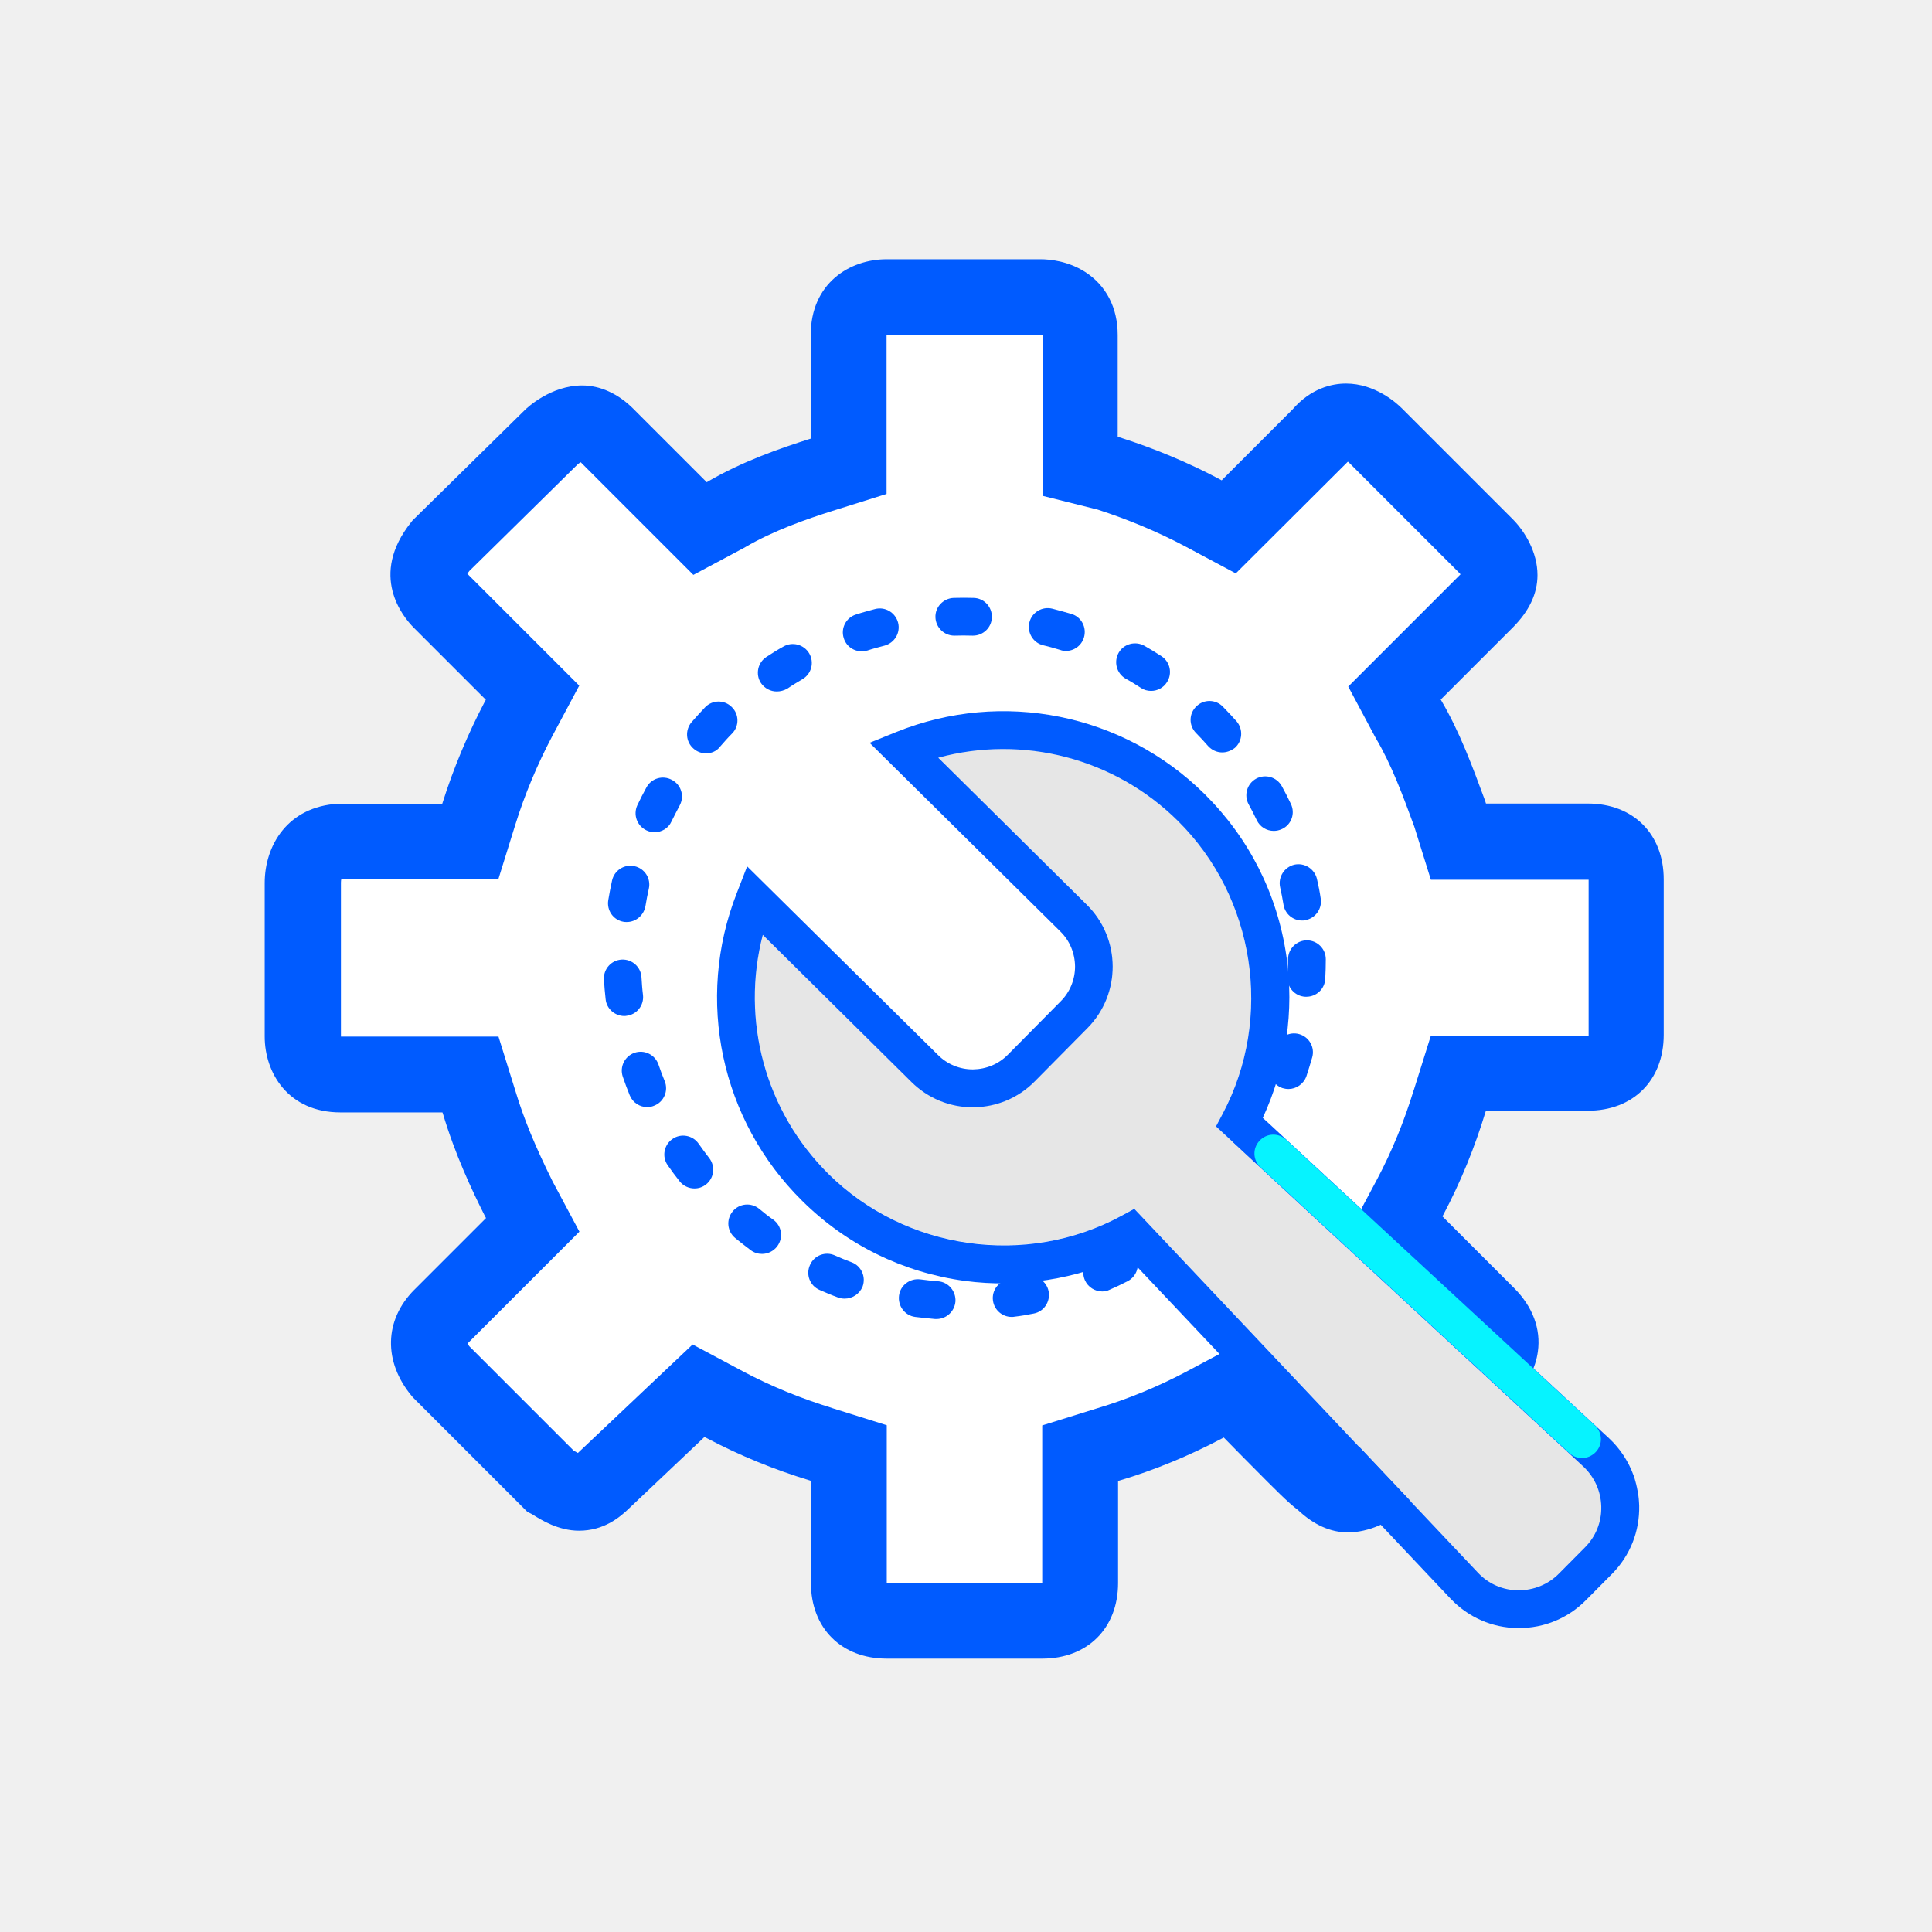
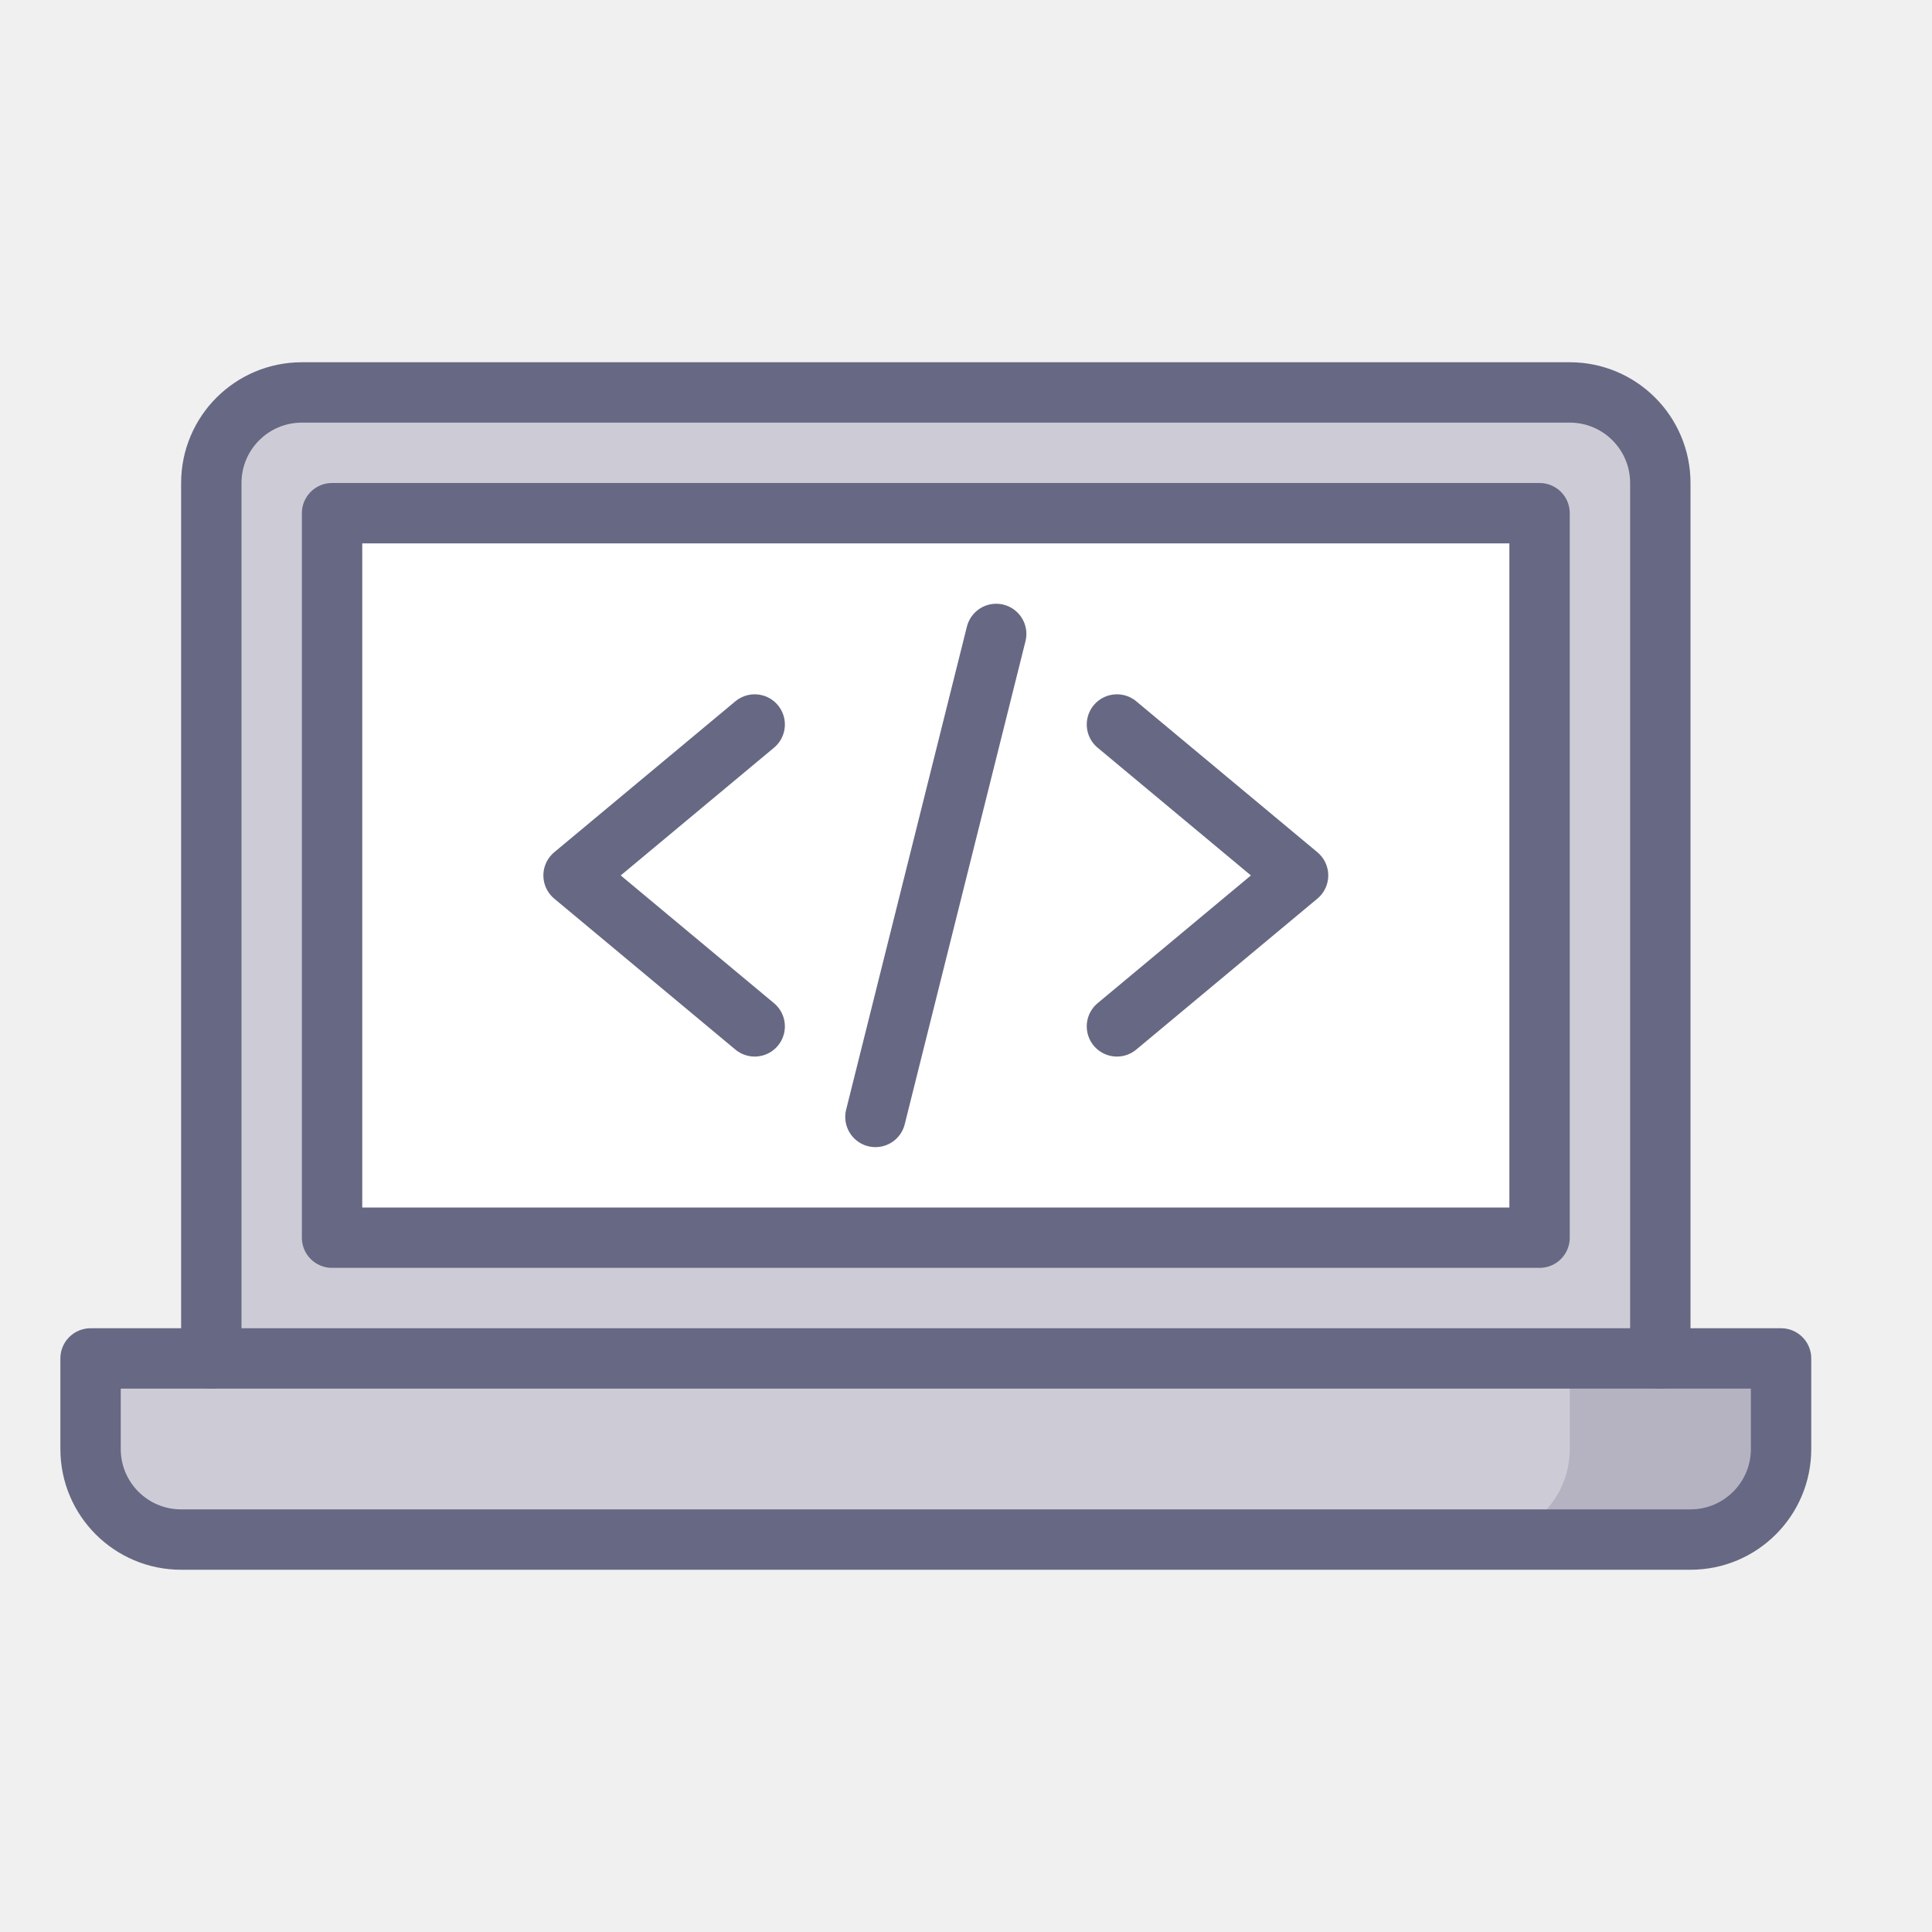
- <svg xmlns="http://www.w3.org/2000/svg" width="32px" height="32px" viewBox="0 0 1024 1024" class="icon" version="1.1">
-   <path d="M370.1 737.5l13.7 7.3c15.6 8.2 33 15.6 51.3 21.1l14.7 4.6v68.7c0 16.5 11 20.2 20.2 20.2h82.4c9.2 0 20.2-3.7 20.2-20.2v-68.7l14.7-4.6c18.3-5.5 35.7-12.8 51.3-21.1l13.7-7.3 11 11c19.2 19.2 32.1 33 37.6 36.6 4.6 4.6 9.2 7.3 13.7 7.3 8.2 0 15.6-6.4 15.6-7.3l58.6-58.6c6.4-6.4 11.9-17.4 0-29.3l-48.5-48.5 7.3-13.7c8.2-15.6 15.6-33 21.1-51.3l4.6-14.7H842c16.5 0 20.2-11 20.2-20.2v-82.4c0-9.2-3.7-20.2-20.2-20.2h-68.7l-4.6-14.7c-6.4-17.4-12.8-34.8-22-50.4l-7.3-13.7 11-11 37.6-37.6c4.6-4.6 7.3-9.2 7.3-13.7 0-6.4-4.6-12.8-7.3-15.6L729.2 231c-1.8-1.8-8.2-7.3-15.6-7.3-4.6 0-9.2 1.8-13.7 7.3l-48.5 48.5-13.7-7.3c-15.6-8.2-33-15.6-50.4-21.1l-14.7-3.7v-69.6c0-17.4-14.7-20.2-21.1-20.2H470c-6.4 0-20.2 2.7-20.2 20.2v69.6l-14.7 4.6c-17.4 5.5-34.8 11.9-50.4 21.1l-13.7 7.3-49.4-49.4c-4.6-4.6-9.2-6.4-12.8-6.4-7.3 0-14.7 5.5-16.5 7.3l-58.6 57.7c-3.7 4.6-12.8 16.5 0 29.3l48.5 48.6-7.3 13.7c-8.2 15.6-15.6 33-21.1 50.4l-4.6 14.7h-68.7c-16.5 0.9-20.2 13.7-20.2 22v81.5c0 6.4 2.7 20.2 20.2 20.2h68.7l4.6 14.7c5.5 18.3 12.8 34.8 21.1 51.3l7.3 13.7-48.5 48.5c-11.9 11.9-4.6 23.8 0 29.3l57.7 57.7c1.8 0.9 9.2 6.4 15.6 6.4 4.6 0 8.2-1.8 12.8-6.4l50.3-47.7z" fill="#FFFFFF" />
-   <path d="M496.4 699.1h-0.8c-3.5-0.3-7-0.7-10.5-1.1-5.5-0.7-9.3-5.8-8.6-11.3s5.8-9.3 11.3-8.6c3.1 0.4 6.3 0.8 9.4 1 5.5 0.4 9.6 5.3 9.2 10.8-0.5 5.3-4.9 9.2-10 9.2z m39.8-1.1c-4.9 0-9.2-3.6-9.9-8.6-0.8-5.5 3.1-10.5 8.5-11.3 3.1-0.4 6.2-0.9 9.3-1.5 5.4-1.1 10.7 2.5 11.7 7.9s-2.5 10.7-7.9 11.7c-3.4 0.7-6.9 1.3-10.4 1.7-0.3 0.1-0.8 0.1-1.3 0.1z m-88.5-9.7c-1.2 0-2.3-0.2-3.5-0.6-3.3-1.2-6.6-2.6-9.8-4-5.1-2.2-7.4-8.1-5.1-13.2 2.2-5.1 8.1-7.4 13.2-5.1 2.9 1.3 5.8 2.5 8.8 3.6 5.2 1.9 7.8 7.7 5.9 12.9-1.6 3.9-5.4 6.4-9.5 6.4z m136.5-3.8c-3.8 0-7.5-2.2-9.2-6-2.2-5.1 0.1-11 5.1-13.2 2.9-1.3 5.7-2.6 8.5-4 4.9-2.5 10.9-0.5 13.4 4.4s0.5 10.9-4.4 13.4c-3.1 1.6-6.3 3.1-9.5 4.5-1.2 0.6-2.5 0.9-3.9 0.9z m-180.3-19.9c-2.1 0-4.1-0.6-5.9-1.9-2.8-2.1-5.6-4.3-8.3-6.5-4.3-3.5-4.9-9.8-1.4-14.1 3.5-4.3 9.8-4.9 14.1-1.4 2.4 2 4.9 4 7.5 5.8 4.5 3.3 5.4 9.5 2.1 14-2 2.7-5.1 4.1-8.1 4.1z m222.7-6.3c-2.9 0-5.7-1.2-7.7-3.6-3.5-4.3-2.9-10.6 1.3-14.1 2.4-2 4.8-4.1 7.1-6.2 4.1-3.7 10.4-3.5 14.1 0.6 3.7 4.1 3.5 10.4-0.6 14.1-2.6 2.4-5.2 4.7-7.9 6.9-1.8 1.6-4.1 2.3-6.3 2.3z m-258.5-28.4c-3 0-5.9-1.3-7.9-3.8-2.2-2.8-4.3-5.6-6.3-8.5-3.2-4.5-2-10.8 2.5-13.9 4.5-3.2 10.8-2 13.9 2.5 1.8 2.6 3.7 5.1 5.6 7.6 3.4 4.4 2.6 10.6-1.7 14-1.8 1.4-3.9 2.1-6.1 2.1z m292.2-8.2c-2 0-4-0.6-5.7-1.8-4.5-3.1-5.7-9.4-2.5-13.9 1.8-2.6 3.5-5.2 5.2-7.9 2.9-4.7 9.1-6.2 13.8-3.3 4.7 2.9 6.2 9.1 3.3 13.8-1.8 3-3.8 5.9-5.8 8.8-2 2.8-5.1 4.3-8.3 4.3z m-317.2-34.9c-3.9 0-7.7-2.3-9.3-6.2-1.3-3.2-2.6-6.6-3.7-9.9-1.8-5.2 1-10.9 6.2-12.7 5.2-1.8 10.9 1 12.7 6.2 1 3 2.1 5.9 3.3 8.8 2.1 5.1-0.4 11-5.5 13-1.1 0.5-2.4 0.8-3.7 0.8z m339.8-9.6c-1.1 0-2.2-0.2-3.2-0.5-5.2-1.8-8-7.5-6.2-12.7 1-3 2-6 2.8-9 1.5-5.3 7-8.4 12.3-6.9 5.3 1.5 8.4 7 6.9 12.3-1 3.4-2 6.8-3.1 10.1-1.5 4.1-5.4 6.7-9.5 6.7z m-352-38.7c-5 0-9.4-3.8-9.9-8.9-0.4-3.5-0.7-7-0.9-10.5-0.3-5.5 3.9-10.2 9.4-10.5 5.5-0.3 10.2 3.9 10.5 9.4 0.2 3.1 0.4 6.3 0.8 9.4 0.6 5.5-3.3 10.4-8.8 11-0.4 0.1-0.8 0.1-1.1 0.1z m361.5-10.2h-0.6c-5.5-0.3-9.7-5-9.4-10.5 0.2-3.1 0.3-6.3 0.3-9.4 0-5.5 4.5-10 10-10s10 4.5 10 10c0 3.5-0.1 7-0.3 10.5-0.3 5.3-4.7 9.4-10 9.4z m-360.2-39.6c-0.5 0-1.1 0-1.6-0.1-5.5-0.9-9.1-6-8.2-11.5 0.6-3.5 1.2-6.9 2-10.4 1.2-5.4 6.5-8.8 11.9-7.6 5.4 1.2 8.8 6.5 7.6 11.9-0.7 3.1-1.3 6.2-1.8 9.3-0.9 4.9-5.1 8.4-9.9 8.4z m357.9-0.8c-4.8 0-9-3.5-9.8-8.3-0.5-3.1-1.1-6.2-1.8-9.3-1.2-5.4 2.2-10.7 7.5-12 5.4-1.2 10.7 2.2 12 7.5 0.8 3.4 1.5 6.9 2 10.4 0.9 5.4-2.8 10.6-8.2 11.5-0.6 0.2-1.1 0.2-1.7 0.2z m-343.2-46.8c-1.4 0-2.9-0.3-4.3-1-5-2.4-7.1-8.3-4.8-13.3 1.5-3.2 3.1-6.3 4.8-9.4 2.6-4.9 8.7-6.7 13.6-4 4.9 2.6 6.7 8.7 4 13.6-1.5 2.8-2.9 5.6-4.3 8.4-1.6 3.6-5.2 5.7-9 5.7z m328.2-0.7c-3.7 0-7.3-2.1-9-5.7-1.3-2.8-2.8-5.7-4.3-8.4-2.6-4.8-0.9-10.9 4-13.6 4.8-2.6 10.9-0.9 13.6 4 1.7 3.1 3.3 6.2 4.8 9.4 2.4 5 0.3 11-4.7 13.3-1.5 0.7-2.9 1-4.4 1z m-300.9-41.1c-2.3 0-4.7-0.8-6.6-2.5-4.2-3.6-4.6-9.9-1-14.1 2.3-2.6 4.7-5.3 7.1-7.8 3.8-4 10.2-4.1 14.1-0.2 4 3.8 4.1 10.2 0.2 14.1-2.2 2.2-4.3 4.6-6.4 7-1.8 2.4-4.6 3.5-7.4 3.5z m273.6-0.5c-2.8 0-5.5-1.2-7.5-3.4-2.1-2.4-4.2-4.7-6.4-6.9-3.9-4-3.8-10.3 0.2-14.1 3.9-3.9 10.3-3.8 14.1 0.2 2.4 2.5 4.9 5.1 7.2 7.7 3.6 4.2 3.2 10.5-0.9 14.1-2.1 1.6-4.4 2.4-6.7 2.4z m-236.1-32.3c-3.3 0-6.4-1.6-8.4-4.5-3-4.6-1.7-10.8 2.9-13.8 2.9-1.9 5.9-3.8 9-5.5 4.8-2.8 10.9-1.1 13.7 3.6 2.8 4.8 1.2 10.9-3.6 13.7-2.7 1.6-5.4 3.2-8 5-1.8 1-3.7 1.5-5.6 1.5z m198.4-0.3c-1.9 0-3.8-0.5-5.4-1.6-2.6-1.7-5.3-3.4-8.1-4.9-4.8-2.8-6.4-8.9-3.7-13.7s8.9-6.4 13.7-3.7c3 1.7 6.1 3.6 9 5.5 4.6 3 5.9 9.2 2.9 13.8-1.9 3-5.1 4.6-8.4 4.6z m-153.4-21c-4.3 0-8.2-2.7-9.5-7-1.7-5.3 1.3-10.9 6.5-12.5 3.3-1.1 6.8-2 10.1-2.9 5.4-1.4 10.8 1.9 12.2 7.2 1.4 5.4-1.9 10.8-7.2 12.2-3 0.8-6.1 1.6-9.1 2.6-1 0.2-2 0.4-3 0.4zM565 345c-1 0-2-0.1-3-0.5-3-0.9-6-1.8-9.1-2.5-5.4-1.3-8.6-6.8-7.3-12.1 1.3-5.4 6.8-8.6 12.1-7.3 3.4 0.9 6.8 1.8 10.2 2.8 5.3 1.6 8.2 7.2 6.6 12.5-1.3 4.3-5.2 7.1-9.5 7.1z m-59.2-8.1c-5.4 0-9.8-4.3-10-9.7-0.2-5.5 4.2-10.1 9.7-10.3 3.5-0.1 7.1-0.1 10.5 0 5.5 0.1 9.9 4.7 9.7 10.3-0.1 5.4-4.6 9.7-10 9.7h-0.3c-3.1-0.1-6.3-0.1-9.5 0h-0.1z" fill="#005BFF" />
-   <path d="M552.4 879.1H470c-24 0-40.2-16.1-40.2-40.2v-54l-0.5-0.2c-18.8-5.7-37.2-13.2-54.8-22.5l-1.1-0.6-39.7 37.6c-5.3 5.2-13.8 12.1-26.8 12.1-10.9 0-20.1-5.7-24.5-8.5-0.2-0.1-0.3-0.2-0.5-0.3l-2.4-1.2-60.6-60.6-0.6-0.7c-15.2-18.2-14.7-40.3 1.2-56.3l38.1-38.1-0.6-1.1c-7-13.9-15.8-32.6-22.3-54.4l-0.2-0.5h-54c-27.6 0-40.2-20.8-40.2-40.2V468c0-19.8 12.1-40.5 39-42h55.1l0.2-0.6c5.8-18.4 13.6-36.9 22.5-53.8l0.4-0.7-38.1-38.1c-6-6-23.9-27.9-1.5-56l0.7-0.9 59.5-58.5c1.4-1.4 13.9-13.1 30.5-13.1 9.5 0 19.1 4.4 27 12.3l39 39 0.3-0.2c18.4-10.8 38.6-17.8 54.1-22.7l0.7-0.2v-54.9c0-27.6 20.8-40.2 40.2-40.2h81.5c5 0 14.6 0.9 23.7 6.7 11.2 7.2 17.3 19 17.3 33.4v54l0.7 0.2c18.3 5.8 36.9 13.5 53.7 22.5l0.7 0.4 37.5-37.5c9.8-11.3 20.9-13.8 28.4-13.8 15.3 0 26.6 10.1 29.7 13.2l58.6 58.6c6.4 6.4 13.2 17.5 13.2 29.7 0 9.8-4.4 19.1-13.2 27.9l-38.1 38.1 0.2 0.3c10 17 16.7 35.4 23.3 53.2l0.5 1.6h54c24 0 40.2 16.1 40.2 40.2v82.4c0 24-16.1 40.2-40.2 40.2h-54l-0.2 0.5c-5.7 18.8-13.2 37.3-22.5 54.8l-0.4 0.7 38.1 38.1c9.7 9.7 14.2 21.6 12.5 33.6-1.2 8.7-5.5 17-12.5 24L745.3 798c-7.1 9-20.5 14.2-30.8 14.2-9.3 0-18.2-4-26.6-11.9-5.2-3.9-11.7-10.5-24.5-23.4-4.3-4.3-9.1-9.2-14.3-14.5l-0.5-0.5-0.7 0.4c-17.6 9.3-36 16.9-54.8 22.5l-0.5 0.2v54c0 24-16.2 40.1-40.2 40.1z m-82.4-38z m-0.2-2h82.6V755.5l28.9-9c16.4-4.9 32.4-11.5 47.7-19.6l26.8-14.3 21.5 21.5c5.4 5.4 10.2 10.3 14.5 14.7 8.5 8.7 17.4 17.6 20 19.5l1.7 1.1 1.3 1.4 0.5 0.5 59.1-59.1c0.2-0.2 0.3-0.4 0.5-0.5-0.1-0.2-0.3-0.3-0.5-0.5l-59-59 14.3-26.8c8.1-15.2 14.6-31.3 19.6-47.6l0.1-0.2 9-28.7H842v-82.5-0.1H758.4l-8.8-28.2c-6.2-16.9-12.1-32.8-20.3-46.7l-0.4-0.7-14.3-26.8 59-59 0.5-0.5c-0.2-0.2-0.3-0.4-0.5-0.6L715 245.2c-0.2-0.1-0.3-0.3-0.6-0.5L655 303.9l-26.8-14.3c-14.5-7.7-30.6-14.4-46.4-19.5l-29.2-7.3v-85.2-0.1c-0.4-0.1-0.7-0.1-1.1-0.1H470h-0.1V261.8l-28.7 9c-13.6 4.3-31.2 10.4-46.2 19.2l-0.7 0.4-26.8 14.3-59.7-59.7c-0.6 0.3-1.1 0.7-1.5 1l-57.5 56.6c-0.5 0.6-0.8 1.1-1.1 1.5l0.3 0.3 59 59-14.3 26.8c-7.8 14.7-14.6 30.9-19.6 47l-8.9 28.6h-82.7c-0.2 0-0.4 0.1-0.6 0.1-0.1 0.5-0.2 1.1-0.2 1.9v81.6h83.5l9 28.9c4.4 14.6 10.5 29.4 19.7 47.9l14.2 26.6-59 59-0.3 0.3c0.2 0.4 0.5 0.9 1 1.5l55.2 55.2c0.6 0.3 1.4 0.9 2.3 1.3l60.8-57.5 26.4 14.1c15.2 8.1 31.3 14.6 47.6 19.6l0.2 0.1 28.7 9V839c-0.2 0-0.2 0.1-0.2 0.1z m-187.4-36.3z m-35.5-89.7z m529.1-0.3zM246.8 303.3z m59.6-57.5l-0.2 0.2c0.1-0.1 0.2-0.1 0.2-0.2z m3-1.5z m-3.2-0.4z m406.5-0.6z m3.4-0.6z" fill="#005BFF" />
-   <path d="M655.5 607.1l-11-10.2 3.6-6.8c26.9-50.8 17.1-114.6-23.8-155.1-33.6-33.3-82.1-45.7-127-33.5l78.8 78c18.1 17.9 18.2 47.2 0.3 65.3l-28 28.3c-8.7 8.8-20.2 13.6-32.6 13.7h-0.2c-12.2 0-23.8-4.7-32.5-13.4l-78.8-78c-11.7 45 1.2 93.4 34.8 126.7 40.9 40.5 104.8 49.6 155.3 22.2l6.8-3.7 182.1 192.8c5.6 6 13.2 9.3 21.4 9.4 8.2 0.1 15.9-3.1 21.6-8.9l13.8-13.9c5.8-5.8 8.8-13.5 8.7-21.7-0.2-8.2-3.6-15.8-9.6-21.3l-180-166.6-3.7-3.3z" fill="#E6E6E6" />
-   <path d="M669.2 592.5c12.3-26.6 16.8-56.8 12.5-85.9 4.3 29.2-0.2 59.4-12.5 85.9zM866.9 785.5c0.4 1.6 0.8 3.2 1.1 4.9-0.3-1.7-0.6-3.3-1.1-4.9zM672.7 595.8l-3.5-3.3zM655.5 607.1l3.6 3.4-3.6-3.4zM655.5 607.1l-11-10.2 11 10.2z" fill="#005BFF" />
-   <path d="M868 790.4c-0.3-1.6-0.7-3.3-1.1-4.9-0.3-1.1-0.6-2.2-1-3.3-2.7-7.5-7.1-14.3-13.1-19.9l-180-166.6-3.5-3.2c12.3-26.6 16.8-56.8 12.5-85.9-4.8-32.8-19.8-62.4-43.4-85.8-43.1-42.6-107.2-55.5-163.4-32.8l-14.1 5.7 101.1 100c5 4.9 7.7 11.5 7.8 18.5 0 7-2.7 13.6-7.6 18.5l-28 28.3c-4.9 5-11.5 7.7-18.5 7.8h-0.1c-6.9 0-13.5-2.7-18.4-7.6L396 459.2l-5.5 14.2c-22.1 56.4-8.5 120.4 34.6 163 23.6 23.4 53.4 38 86.2 42.5 29.2 3.9 59.3-0.8 85.8-13.4l171.7 181.8c9.4 9.9 22.1 15.5 35.7 15.6h0.6c13.4 0 26-5.2 35.5-14.8l13.8-13.9c9.6-9.7 14.7-22.6 14.4-36.2-0.1-2.6-0.3-5.2-0.8-7.6z m-63.3 52.5c-8.2-0.1-15.8-3.4-21.4-9.4L601.2 640.7l-6.8 3.7c-50.5 27.4-114.4 18.3-155.3-22.2-33.6-33.3-46.5-81.6-34.8-126.7l78.8 78c8.7 8.6 20.2 13.4 32.5 13.4h0.2c12.3-0.1 23.9-4.9 32.6-13.7l28-28.3c17.9-18.1 17.8-47.4-0.3-65.3l-78.8-78c44.9-12.2 93.4 0.2 127 33.5 40.9 40.5 50.7 104.2 23.8 155.1l-3.6 6.8 11 10.2 3.6 3.4 180 166.6c6 5.6 9.4 13.1 9.6 21.3 0.2 8.2-2.9 15.9-8.7 21.7L826.3 834c-5.7 5.8-13.4 8.9-21.6 8.9z" fill="#005BFF" />
-   <path d="M838.5 772.8c-2.4 0-4.9-0.9-6.8-2.7L668.1 618.7c-4.1-3.8-4.3-10.1-0.5-14.1 3.8-4.1 10.1-4.3 14.1-0.5l163.6 151.4c4.1 3.8 4.3 10.1 0.5 14.1-2 2.1-4.7 3.2-7.3 3.2z" fill="#06F3FF" />
+ <svg xmlns="http://www.w3.org/2000/svg" width="800px" height="800px" viewBox="0 0 64 64" version="1.1">
+   <defs>
+ 
+ </defs>
+   <g id="General" stroke="none" stroke-width="1" fill="none" fill-rule="evenodd">
+     <g id="SLICES-64px" transform="translate(-90, -300)">
+ 
+ </g>
+     <g id="ICONS" transform="translate(-85, -295)">
+       <g id="com-laptop-code" transform="translate(88, 308)">
+         <path d="M49,0 L7,0 C5.343,0 4,1.343 4,3 L4,32 L52,32 L52,3 C52,1.343 50.657,0 49,0" id="Fill-705" fill="#CDCCD6">
+ 
+ </path>
+         <path d="M56,32 L56,35 C56,36.657 54.657,38 53,38 L3,38 C1.343,38 0,36.657 0,35 L0,32 L56,32 Z" id="Fill-706" fill="#CDCCD6">
+ 
+ </path>
+         <path d="M49,32 L49,35 C49,36.657 47.657,38 46,38 L53,38 C54.657,38 56,36.657 56,35 L56,32 L49,32 Z" id="Fill-707" fill-opacity="0.25" fill="#6C6984">
+ 
+ </path>
+         <polygon id="Fill-708" fill="#FFFFFF" points="8 28 48 28 48 4 8 4">
+ 
+ </polygon>
+         <path d="M52,32 L52,3 C52,1.343 50.657,0 49,0 L7,0 C5.343,0 4,1.343 4,3 L4,32" id="Stroke-709" stroke="#676883" stroke-width="2" stroke-linecap="round" stroke-linejoin="round">
+ 
+ </path>
+         <path d="M56,32 L56,35 C56,36.657 54.657,38 53,38 L3,38 C1.343,38 0,36.657 0,35 L0,32 L56,32 Z" id="Stroke-710" stroke="#676883" stroke-width="2" stroke-linecap="round" stroke-linejoin="round">
+ 
+ </path>
+         <polygon id="Stroke-711" stroke="#676883" stroke-width="2" stroke-linecap="round" stroke-linejoin="round" points="8 28 48 28 48 4 8 4">
+ 
+ </polygon>
+         <polyline id="Stroke-712" stroke="#676883" stroke-width="2" stroke-linecap="round" stroke-linejoin="round" points="22 11 16 16 22 21">
+ 
+ </polyline>
+         <polyline id="Stroke-713" stroke="#676883" stroke-width="2" stroke-linecap="round" stroke-linejoin="round" points="34 11 40 16 34 21">
+ 
+ </polyline>
+         <path d="M26,24 L30,8" id="Stroke-714" stroke="#676883" stroke-width="2" stroke-linecap="round" stroke-linejoin="round">
+ 
+ </path>
+       </g>
+     </g>
+   </g>
</svg>
